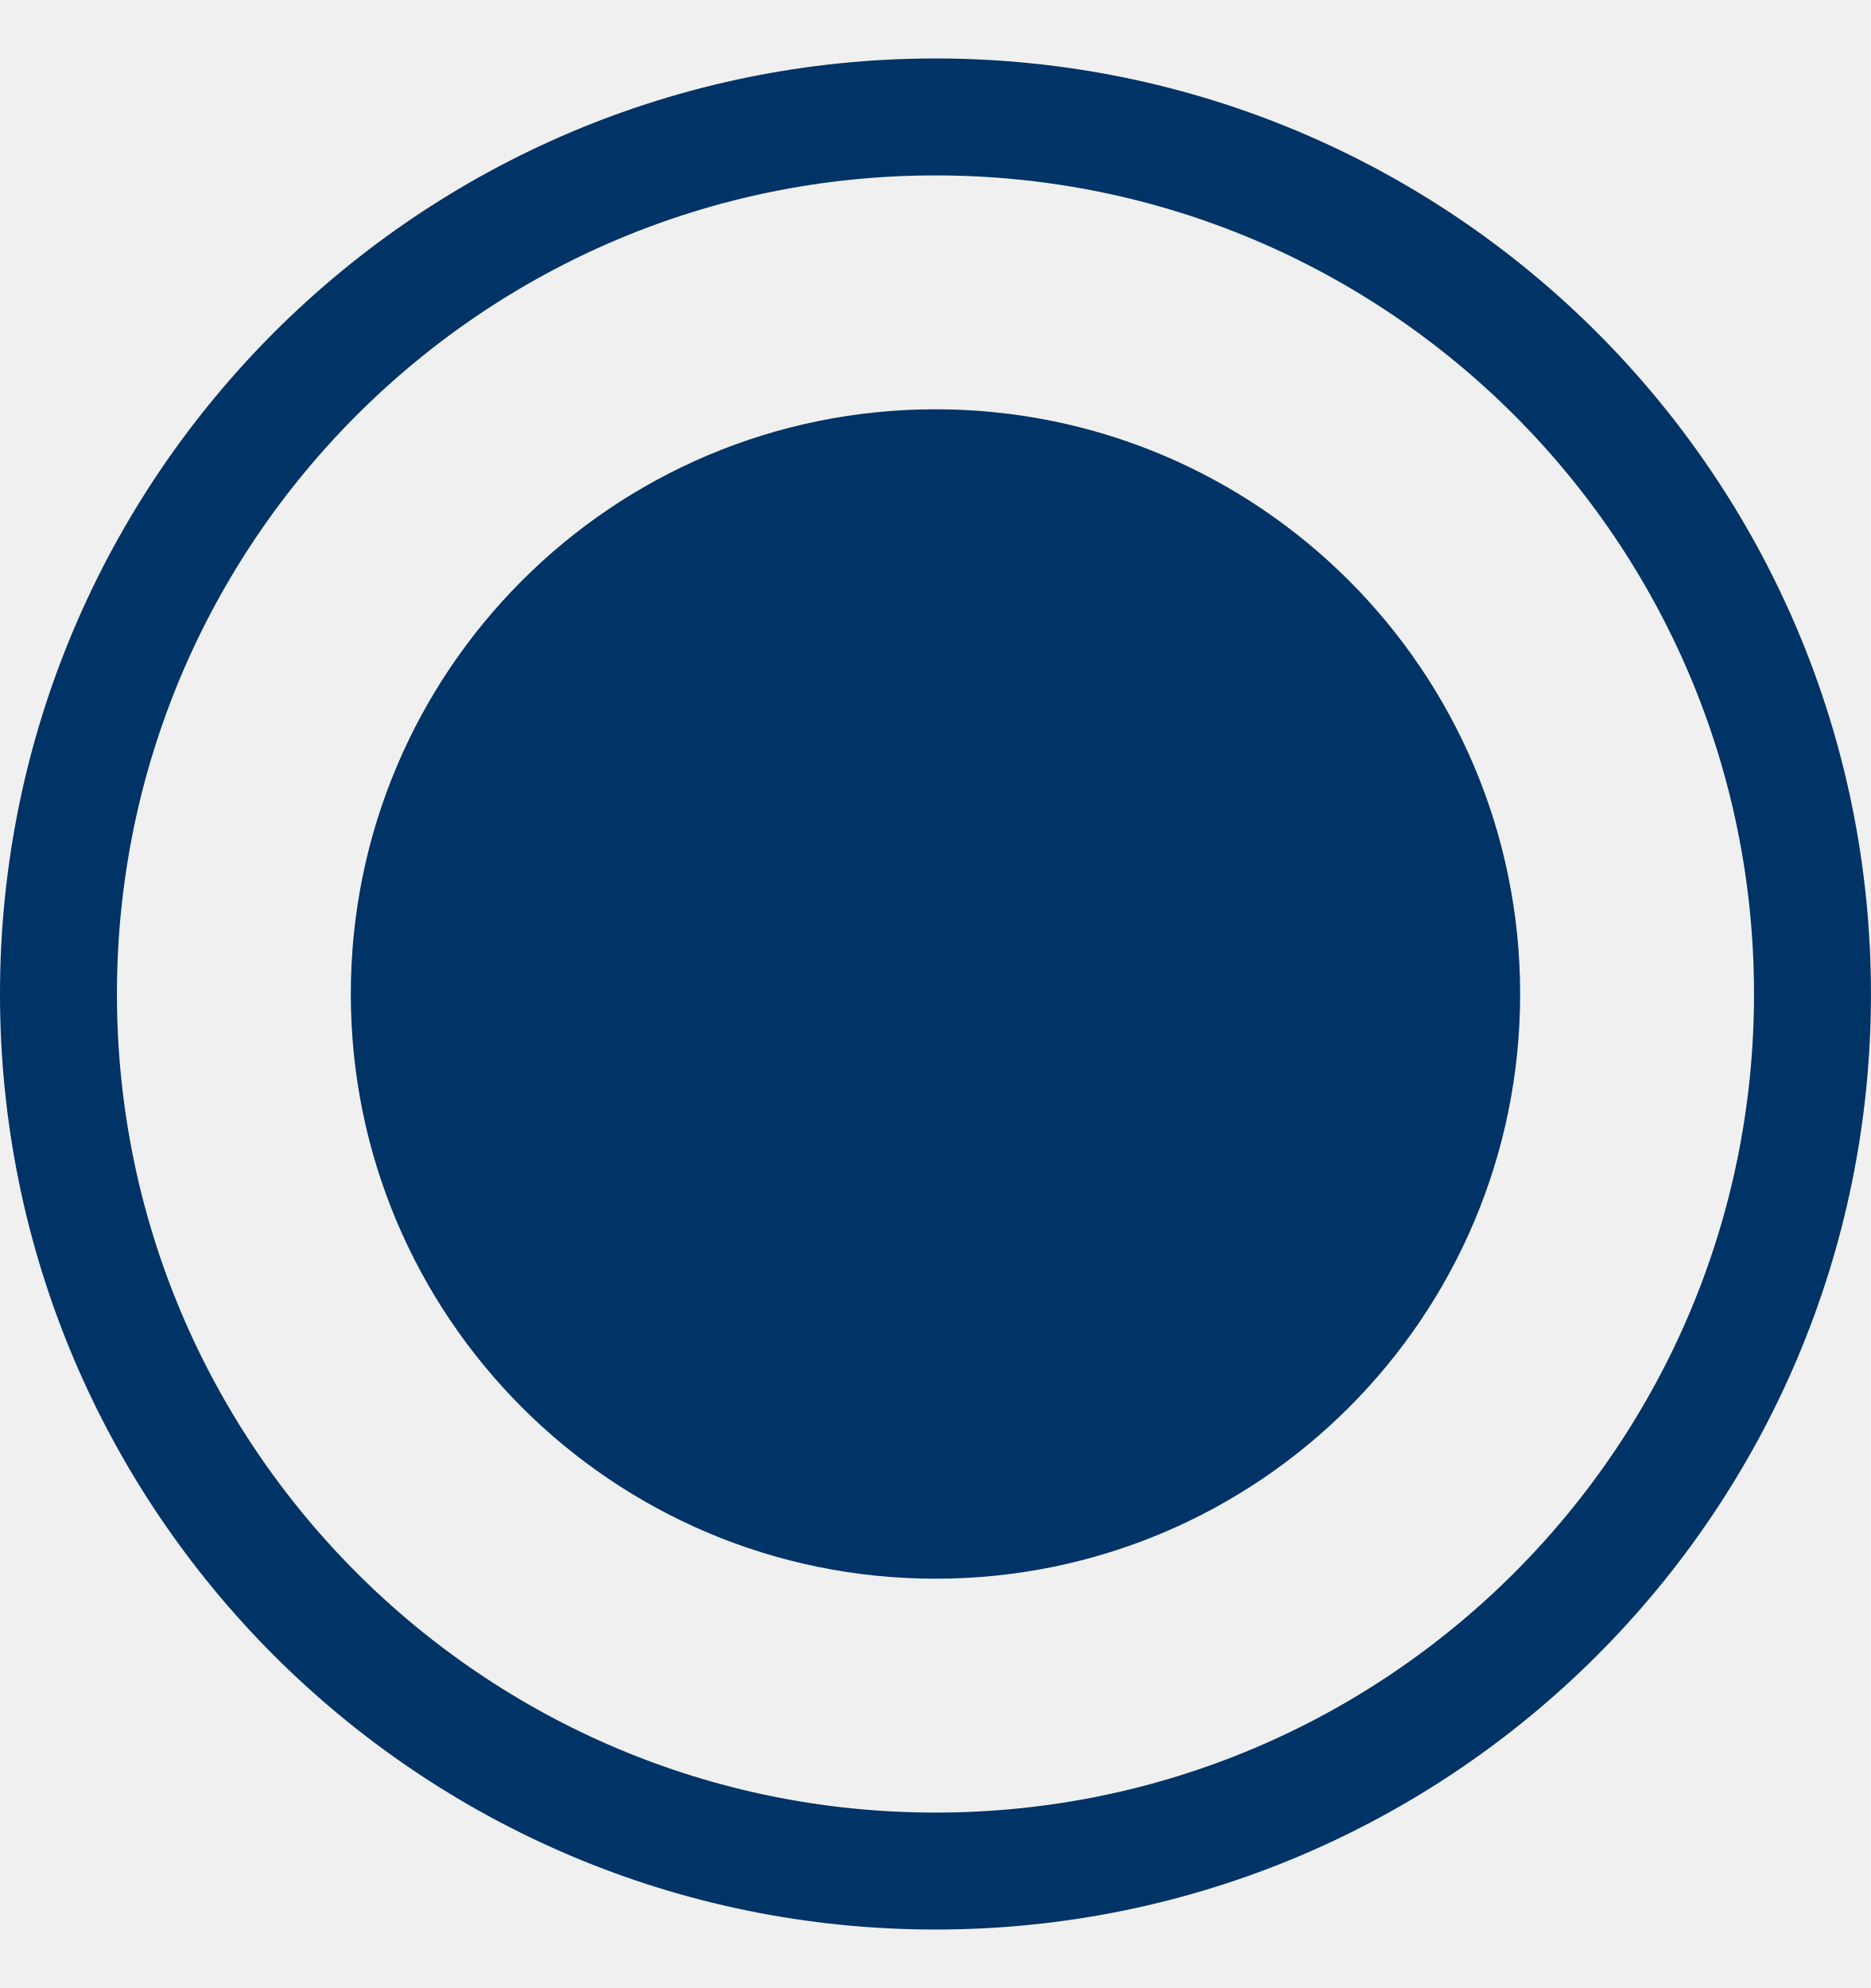
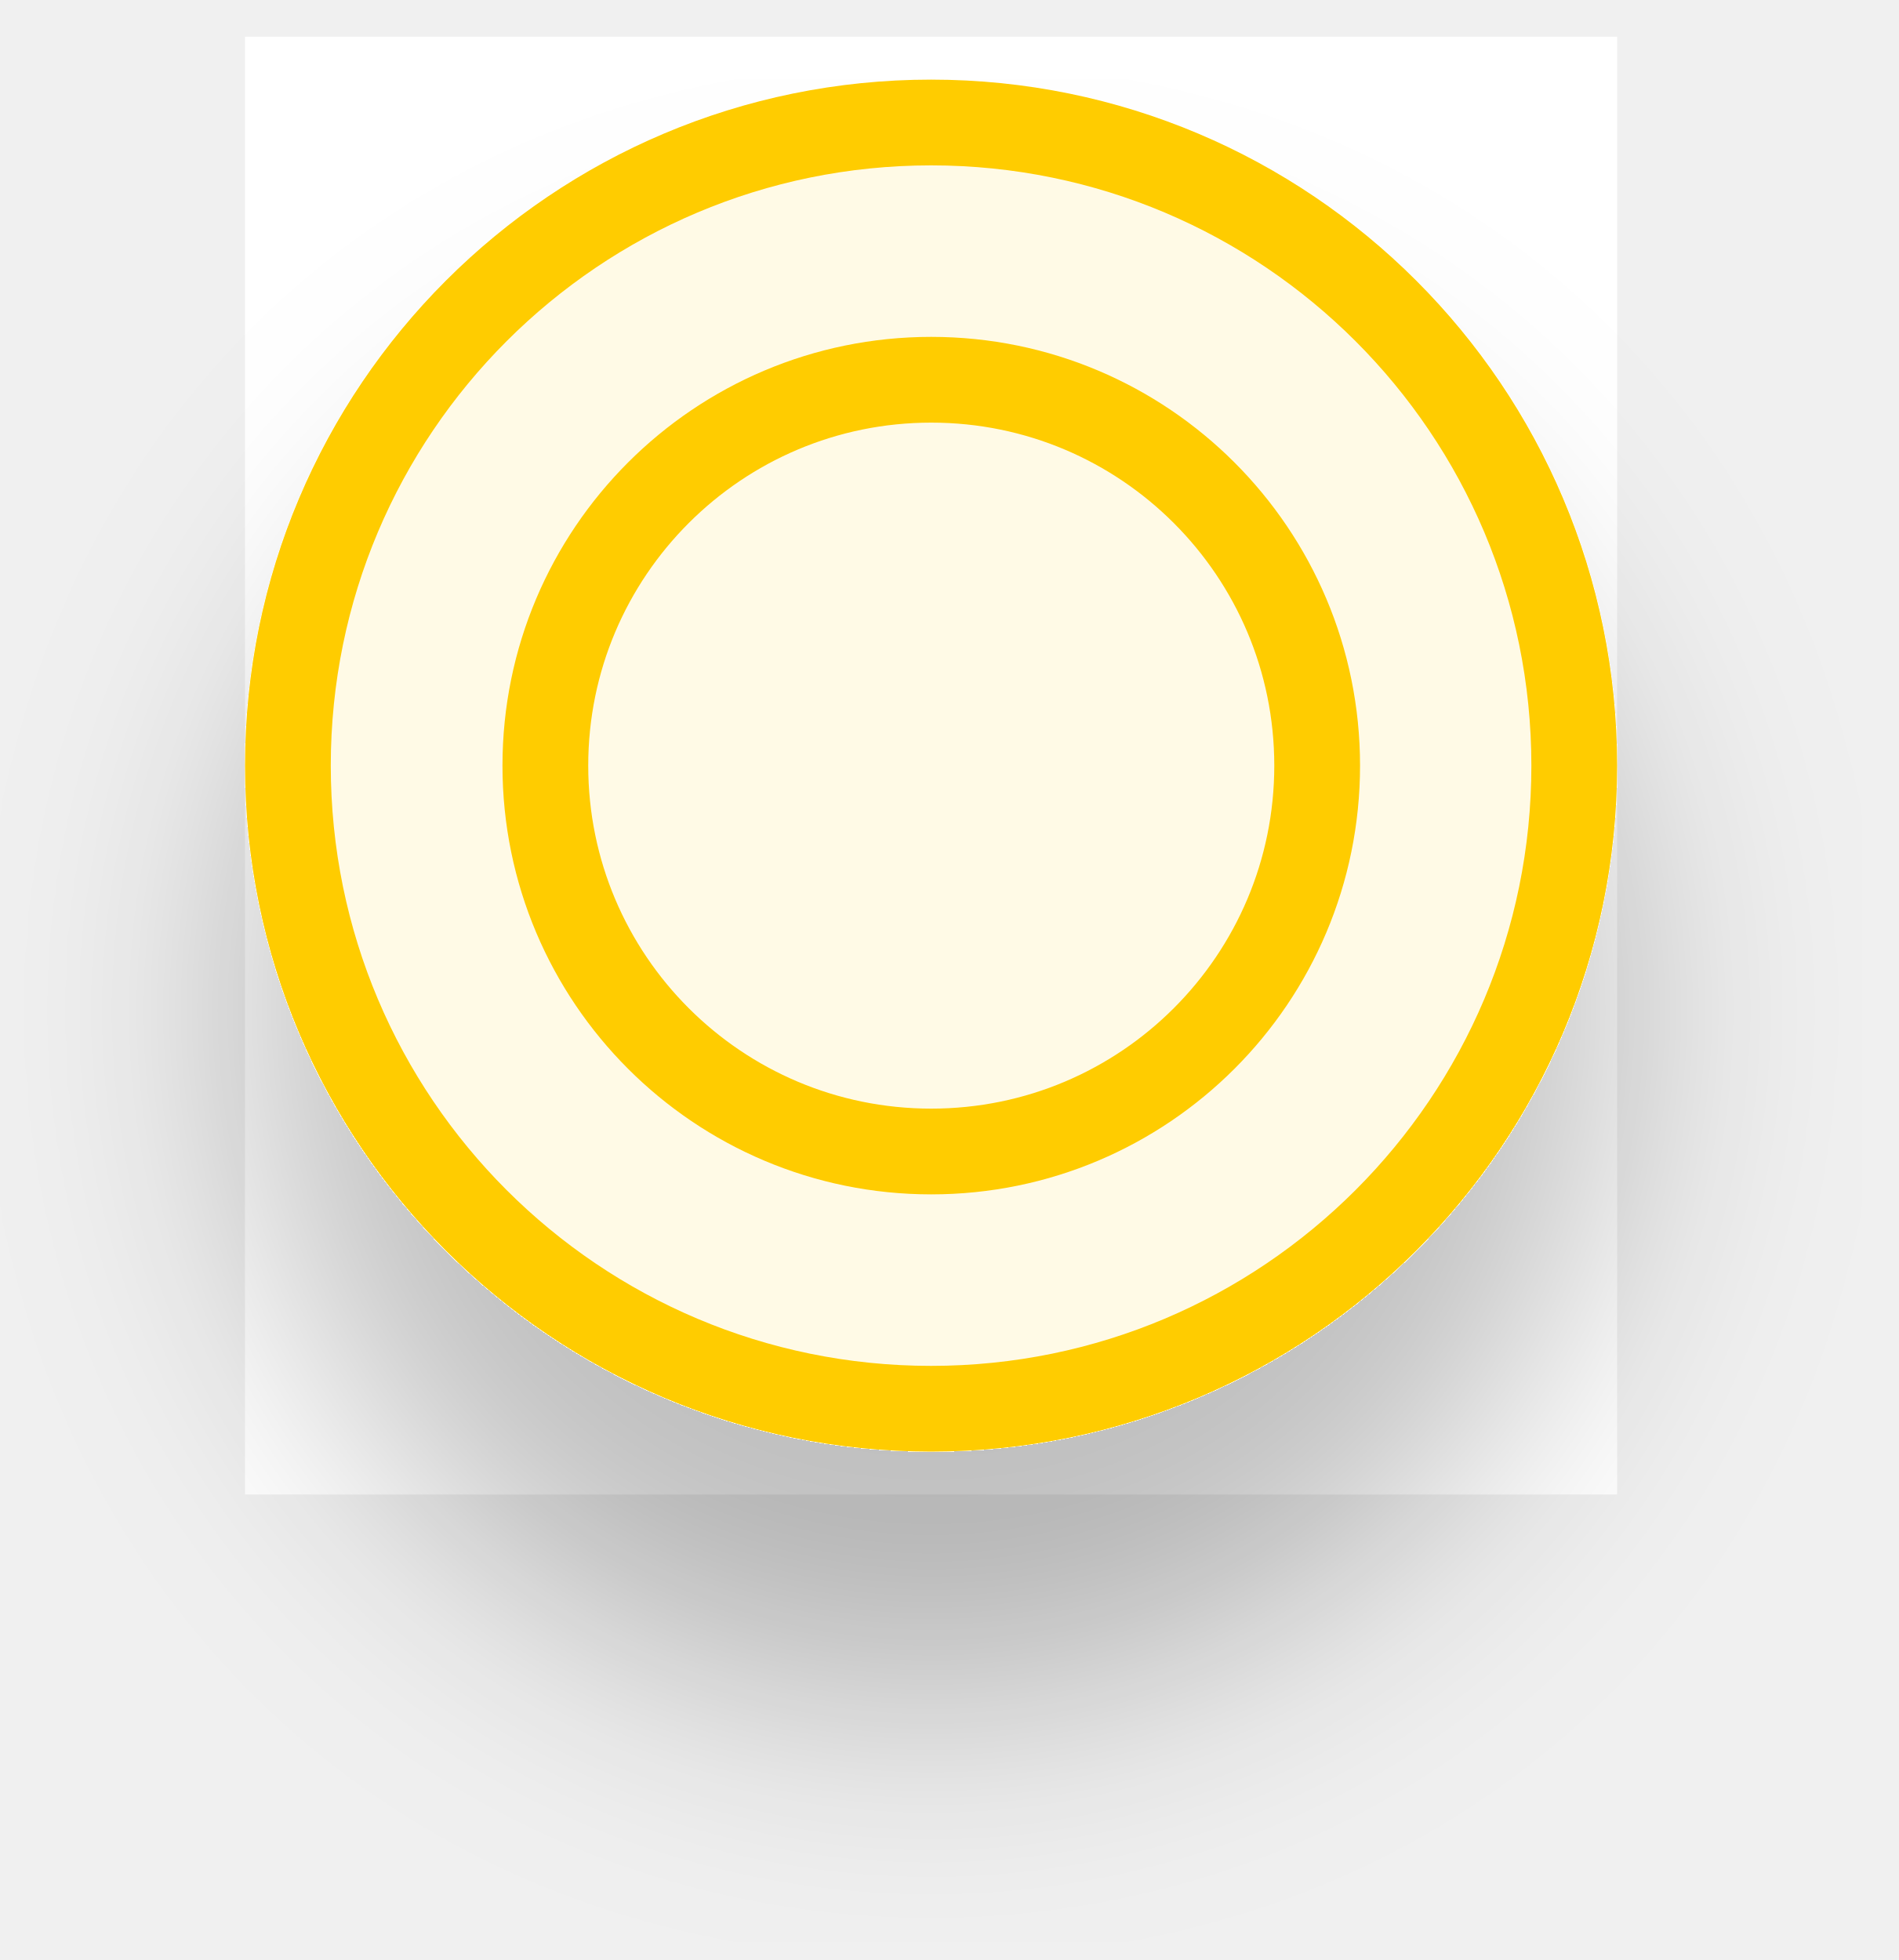
- <svg xmlns="http://www.w3.org/2000/svg" width="32" height="34" viewBox="0 0 32 34" fill="none">
-   <circle cx="16" cy="17" r="15" stroke="#003366" stroke-width="2" />
-   <circle cx="16" cy="17" r="9" fill="#003366" stroke="#003366" stroke-width="2" />
+ <svg xmlns="http://www.w3.org/2000/svg" width="31" height="32" viewBox="0 0 31 32" fill="none">
+   <rect width="22.4" height="23.8" transform="translate(4 0.599976)" fill="white" />
+   <g filter="url(#filter0_d_13_227)">
+     <circle cx="15.2" cy="12.5" r="10.5" fill="#FFFAE6" stroke="#FFCC00" stroke-width="1.4" />
+     <circle cx="15.203" cy="12.5" r="6.3" fill="#FFFAE6" stroke="#FFCC00" stroke-width="1.4" />
+   </g>
+   <defs>
+     <filter id="filter0_d_13_227" x="0" y="1.3" width="30.4" height="30.4" filterUnits="userSpaceOnUse" color-interpolation-filters="sRGB">
+       <feFlood flood-opacity="0" result="BackgroundImageFix" />
+       <feColorMatrix in="SourceAlpha" type="matrix" values="0 0 0 0 0 0 0 0 0 0 0 0 0 0 0 0 0 0 127 0" result="hardAlpha" />
+       <feOffset dy="4" />
+       <feGaussianBlur stdDeviation="2" />
+       <feComposite in2="hardAlpha" operator="out" />
+       <feColorMatrix type="matrix" values="0 0 0 0 0 0 0 0 0 0 0 0 0 0 0 0 0 0 0.25 0" />
+       <feBlend mode="normal" in2="BackgroundImageFix" result="effect1_dropShadow_13_227" />
+       <feBlend mode="normal" in="SourceGraphic" in2="effect1_dropShadow_13_227" result="shape" />
+     </filter>
+   </defs>
</svg>
